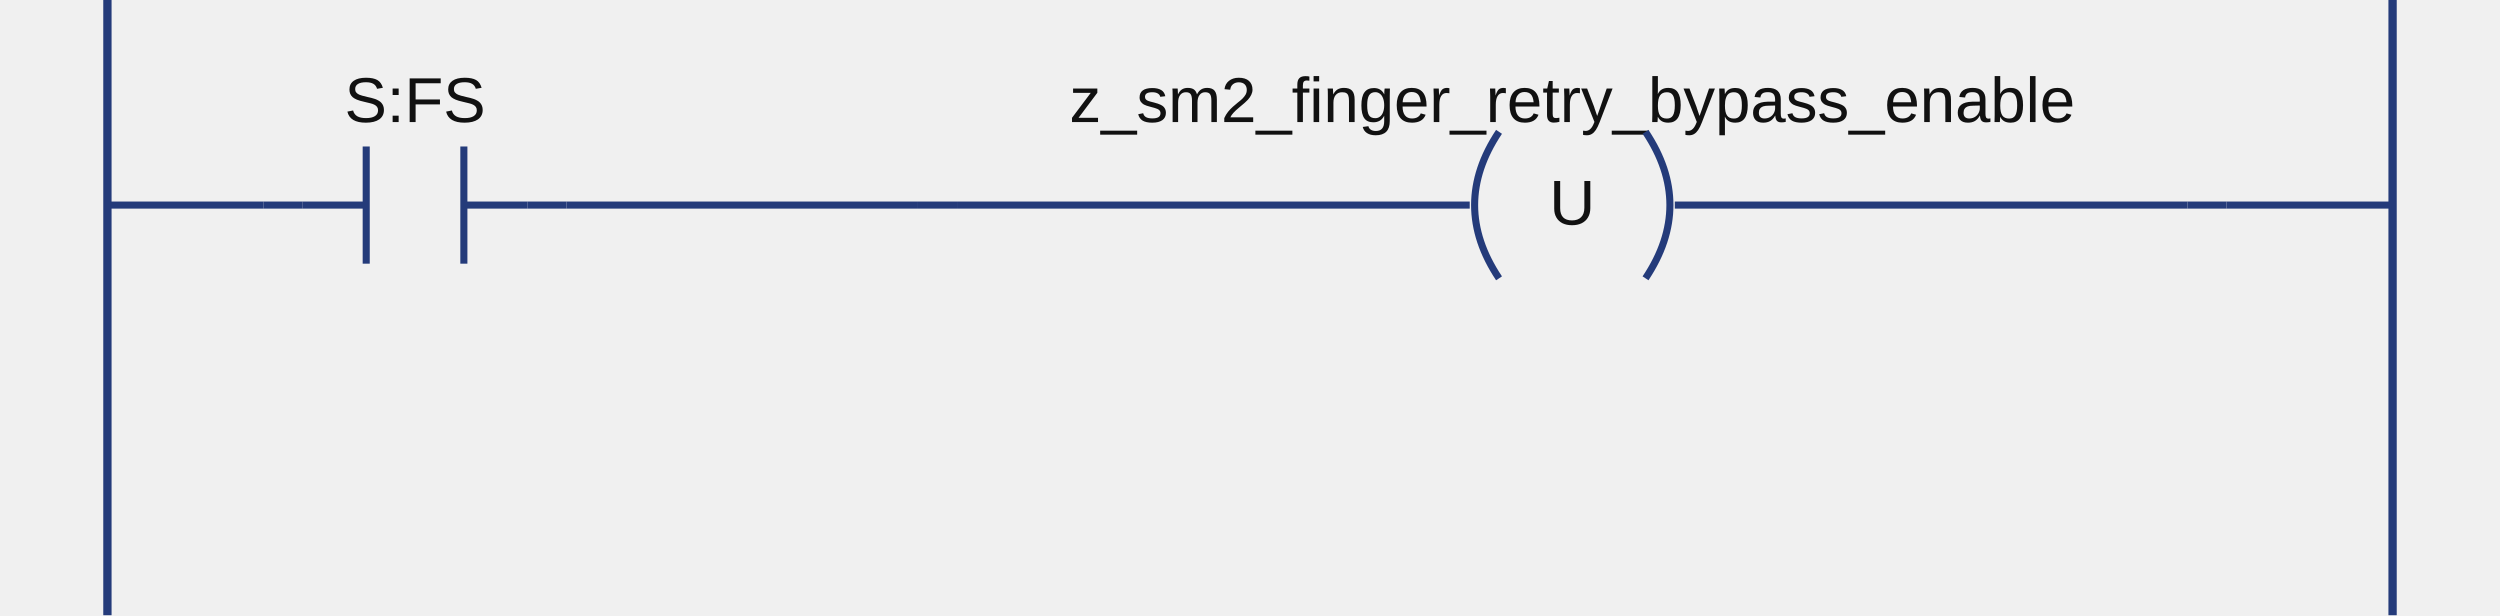
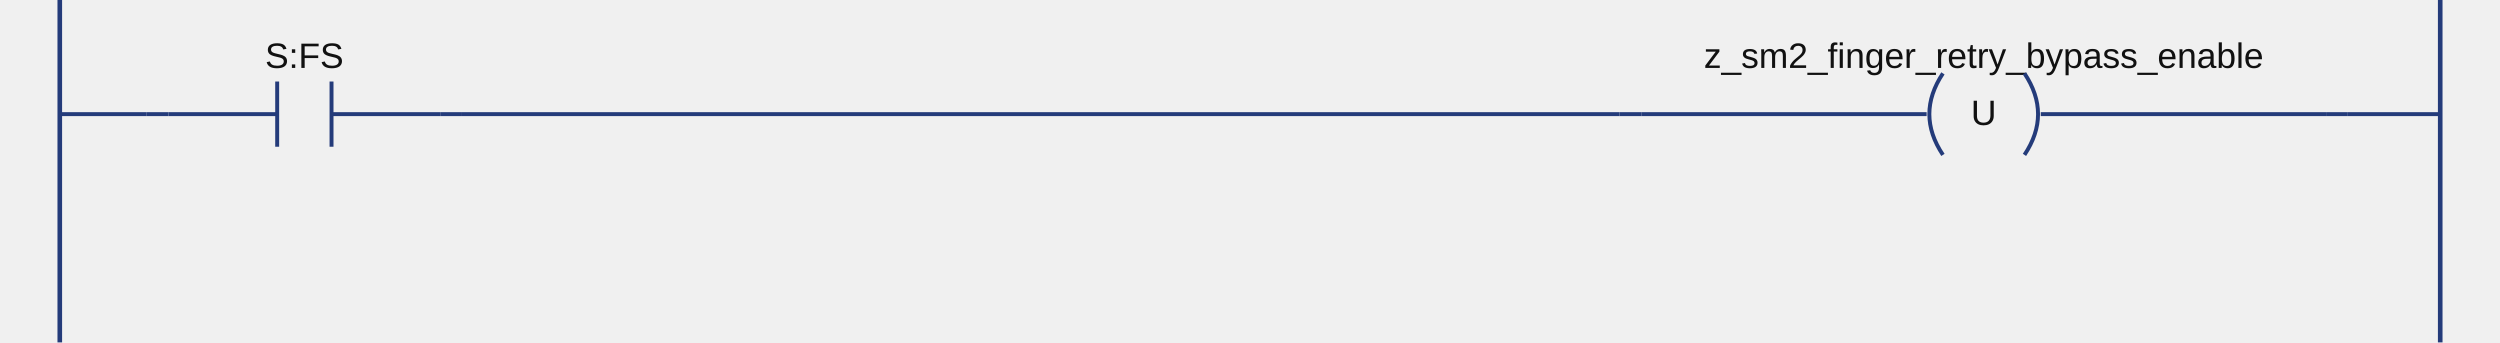
- <svg xmlns="http://www.w3.org/2000/svg" width="512" height="126" viewBox="0 0 512 126" role="img" aria-label="Rung 9 ladder diagram">
+ <svg xmlns="http://www.w3.org/2000/svg" width="920" height="126" viewBox="0 0 920 126" role="img" aria-label="Rung 9 ladder diagram">
  <style>.wire,.rail,.device{fill:none;stroke:#243b7a;stroke-width:1.45;vector-effect:non-scaling-stroke}.wire.active,.device.active{stroke:#15b84e;stroke-width:4}.rail{stroke:#243b7a;stroke-width:1.7}.junction{fill:#243b7a}.rung-index{font:14px Georgia,'Times New Roman',serif;fill:#243b7a}.label{font:13px Arial,'Segoe UI',sans-serif;fill:#111;text-anchor:middle}.op{font:700 10px Arial,'Segoe UI',sans-serif;fill:#243b7a;text-anchor:middle}.mnemonic{fill:#243b7a}.arg-label{font:11px Arial,'Segoe UI',sans-serif;fill:#243b7a}.arg-value{font:12px Arial,'Segoe UI',sans-serif;fill:#111;text-anchor:end}.block{fill:#fff;stroke:#243b7a;stroke-width:1.25}.divider{stroke:#243b7a;stroke-width:1}.unknown{fill:#fff8e8;stroke:#9a6b18}</style>
  <line class="rail" x1="22" y1="0" x2="22" y2="126" />
-   <line class="rail" x1="490" y1="0" x2="490" y2="126" />
+   <line class="rail" x1="898" y1="0" x2="898" y2="126" />
  <line class="wire" x1="22" y1="42" x2="54" y2="42" />
  <line class="wire" x1="54" y1="42" x2="62" y2="42" />
-   <line class="wire" x1="108" y1="42" x2="116" y2="42" />
-   <text class="label" x="85" y="25">S:FS</text>
-   <line class="device" x1="75" y1="30" x2="75" y2="54" />
-   <line class="device" x1="95" y1="30" x2="95" y2="54" />
-   <line class="wire" x1="62" y1="42" x2="75" y2="42" />
-   <line class="wire" x1="95" y1="42" x2="108" y2="42" />
-   <line class="wire" x1="116" y1="42" x2="188" y2="42" />
-   <line class="wire" x1="188" y1="42" x2="196" y2="42" />
-   <line class="wire" x1="448" y1="42" x2="456" y2="42" />
-   <text class="label" x="322" y="25">z_sm2_finger_retry_bypass_enable</text>
-   <path class="device" d="M 307 27 Q 297 42 307 57 M 337 27 Q 347 42 337 57" />
-   <line class="wire" x1="196" y1="42" x2="301" y2="42" />
-   <line class="wire" x1="343" y1="42" x2="448" y2="42" />
-   <text class="label" x="322" y="46">U</text>
-   <line class="wire" x1="456" y1="42" x2="490" y2="42" />
+   <line class="wire" x1="162" y1="42" x2="170" y2="42" />
+   <text class="label" x="112" y="25">S:FS</text>
+   <line class="device" x1="102" y1="30" x2="102" y2="54" />
+   <line class="device" x1="122" y1="30" x2="122" y2="54" />
+   <line class="wire" x1="62" y1="42" x2="102" y2="42" />
+   <line class="wire" x1="122" y1="42" x2="162" y2="42" />
+   <line class="wire" x1="170" y1="42" x2="596" y2="42" />
+   <line class="wire" x1="596" y1="42" x2="604" y2="42" />
+   <line class="wire" x1="856" y1="42" x2="864" y2="42" />
+   <text class="label" x="730" y="25">z_sm2_finger_retry_bypass_enable</text>
+   <path class="device" d="M 715 27 Q 705 42 715 57 M 745 27 Q 755 42 745 57" />
+   <line class="wire" x1="604" y1="42" x2="709" y2="42" />
+   <line class="wire" x1="751" y1="42" x2="856" y2="42" />
+   <text class="label" x="730" y="46">U</text>
+   <line class="wire" x1="864" y1="42" x2="898" y2="42" />
</svg>
